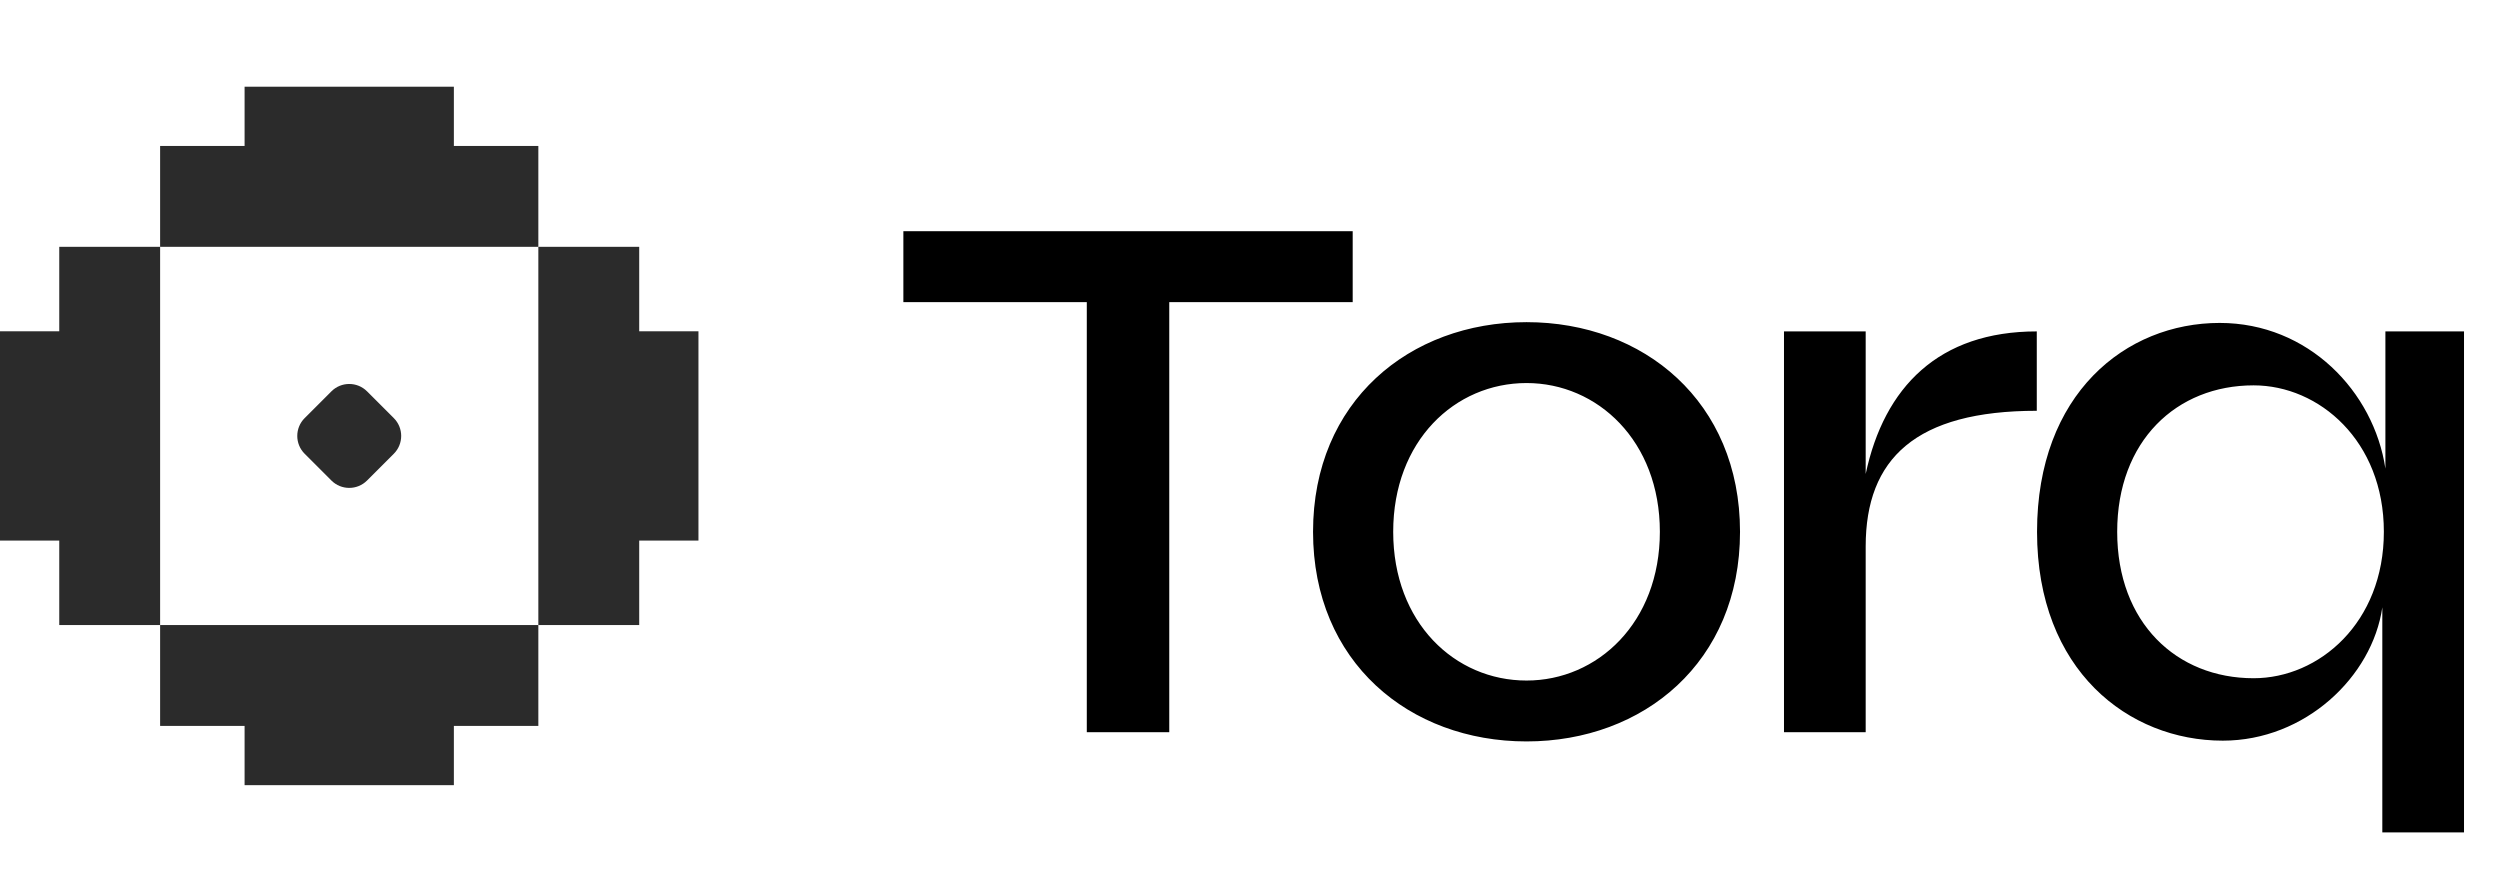
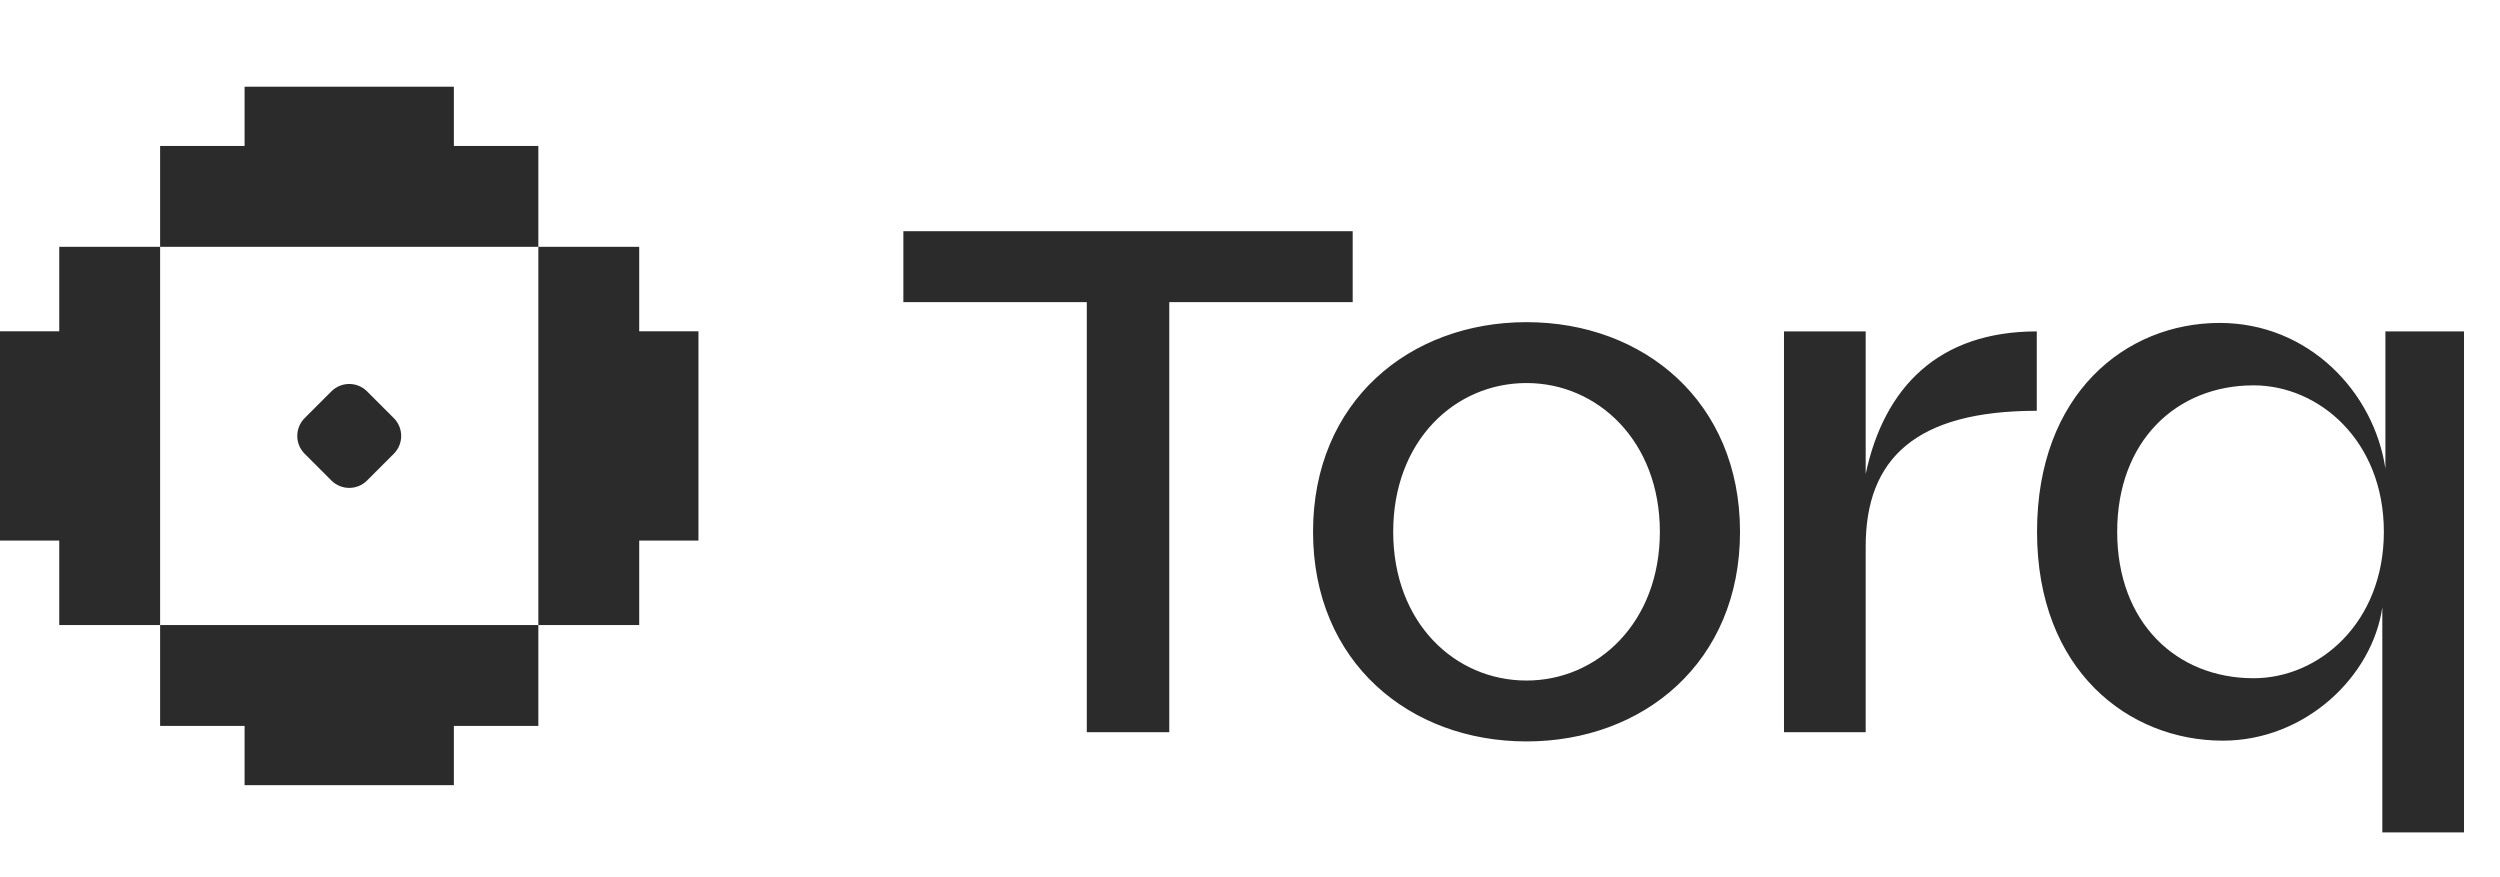
<svg xmlns="http://www.w3.org/2000/svg" width="519" height="182" viewBox="0 0 519 182" fill="none">
  <path d="M63.246 94.201C61.202 92.157 61.202 88.843 63.246 86.799L68.799 81.246C70.843 79.202 74.157 79.202 76.201 81.246L81.754 86.799C83.798 88.843 83.798 92.157 81.754 94.201L76.201 99.754C74.157 101.798 70.843 101.798 68.799 99.754L63.246 94.201Z" fill="#2B2B2B" />
  <path d="M132.699 51.24H111.76V129.76H132.699V112.224H145V68.776H132.699V51.24Z" fill="#2B2B2B" />
  <path d="M94.224 30.301V18H50.776V30.301H33.24V51.24H111.76V30.301H94.224Z" fill="#2B2B2B" />
  <path d="M12.301 112.224V129.76H33.24V51.24H12.301V68.776H0V112.224H12.301Z" fill="#2B2B2B" />
  <path d="M33.24 150.699H50.776V163H94.224V150.699H111.76V129.76H33.24V150.699Z" fill="#2B2B2B" />
-   <path d="M225.619 152V62.72H187.539V48H280.819V62.72H242.739V152H225.619ZM316.908 153.92C292.588 153.92 272.588 137.44 272.588 110.4C272.588 83.36 292.588 66.88 316.908 66.88C341.228 66.88 361.228 83.36 361.228 110.4C361.228 137.44 341.228 153.92 316.908 153.92ZM316.908 141.28C331.628 141.28 344.588 129.28 344.588 110.4C344.588 91.52 331.628 79.52 316.908 79.52C302.028 79.52 289.228 91.52 289.228 110.4C289.228 129.28 302.028 141.28 316.908 141.28ZM422.836 85.28C397.716 85.28 387.316 95.2 387.316 113.44V152H370.356V68.8H387.316V98.4C391.156 80.32 402.516 68.8 422.836 68.8V85.28ZM460.809 67.04C479.209 67.04 492.809 81.28 495.209 97.28V68.8H511.529V172.8H494.569V126.08C492.489 140.48 478.569 153.76 461.449 153.76C441.929 153.76 422.889 139.2 422.889 110.4C422.889 81.76 441.289 67.04 460.809 67.04ZM467.849 80C451.849 80 439.529 91.52 439.529 110.4C439.529 129.28 451.849 140.8 467.849 140.8C481.449 140.8 494.889 129.28 494.889 110.4C494.889 91.52 481.449 80 467.849 80Z" fill="black" />
+   <path d="M225.619 152V62.72H187.539V48H280.819V62.72H242.739V152H225.619ZM316.908 153.92C292.588 153.92 272.588 137.44 272.588 110.4C272.588 83.36 292.588 66.88 316.908 66.88C341.228 66.88 361.228 83.36 361.228 110.4C361.228 137.44 341.228 153.92 316.908 153.92ZM316.908 141.28C331.628 141.28 344.588 129.28 344.588 110.4C344.588 91.52 331.628 79.52 316.908 79.52C302.028 79.52 289.228 91.52 289.228 110.4C289.228 129.28 302.028 141.28 316.908 141.28ZM422.836 85.28C397.716 85.28 387.316 95.2 387.316 113.44V152H370.356V68.8H387.316V98.4C391.156 80.32 402.516 68.8 422.836 68.8V85.28ZM460.809 67.04C479.209 67.04 492.809 81.28 495.209 97.28V68.8H511.529V172.8H494.569V126.08C492.489 140.48 478.569 153.76 461.449 153.76C441.929 153.76 422.889 139.2 422.889 110.4C422.889 81.76 441.289 67.04 460.809 67.04ZM467.849 80C451.849 80 439.529 91.52 439.529 110.4C439.529 129.28 451.849 140.8 467.849 140.8C481.449 140.8 494.889 129.28 494.889 110.4C494.889 91.52 481.449 80 467.849 80Z" fill="#2B2B2B" />
</svg>
